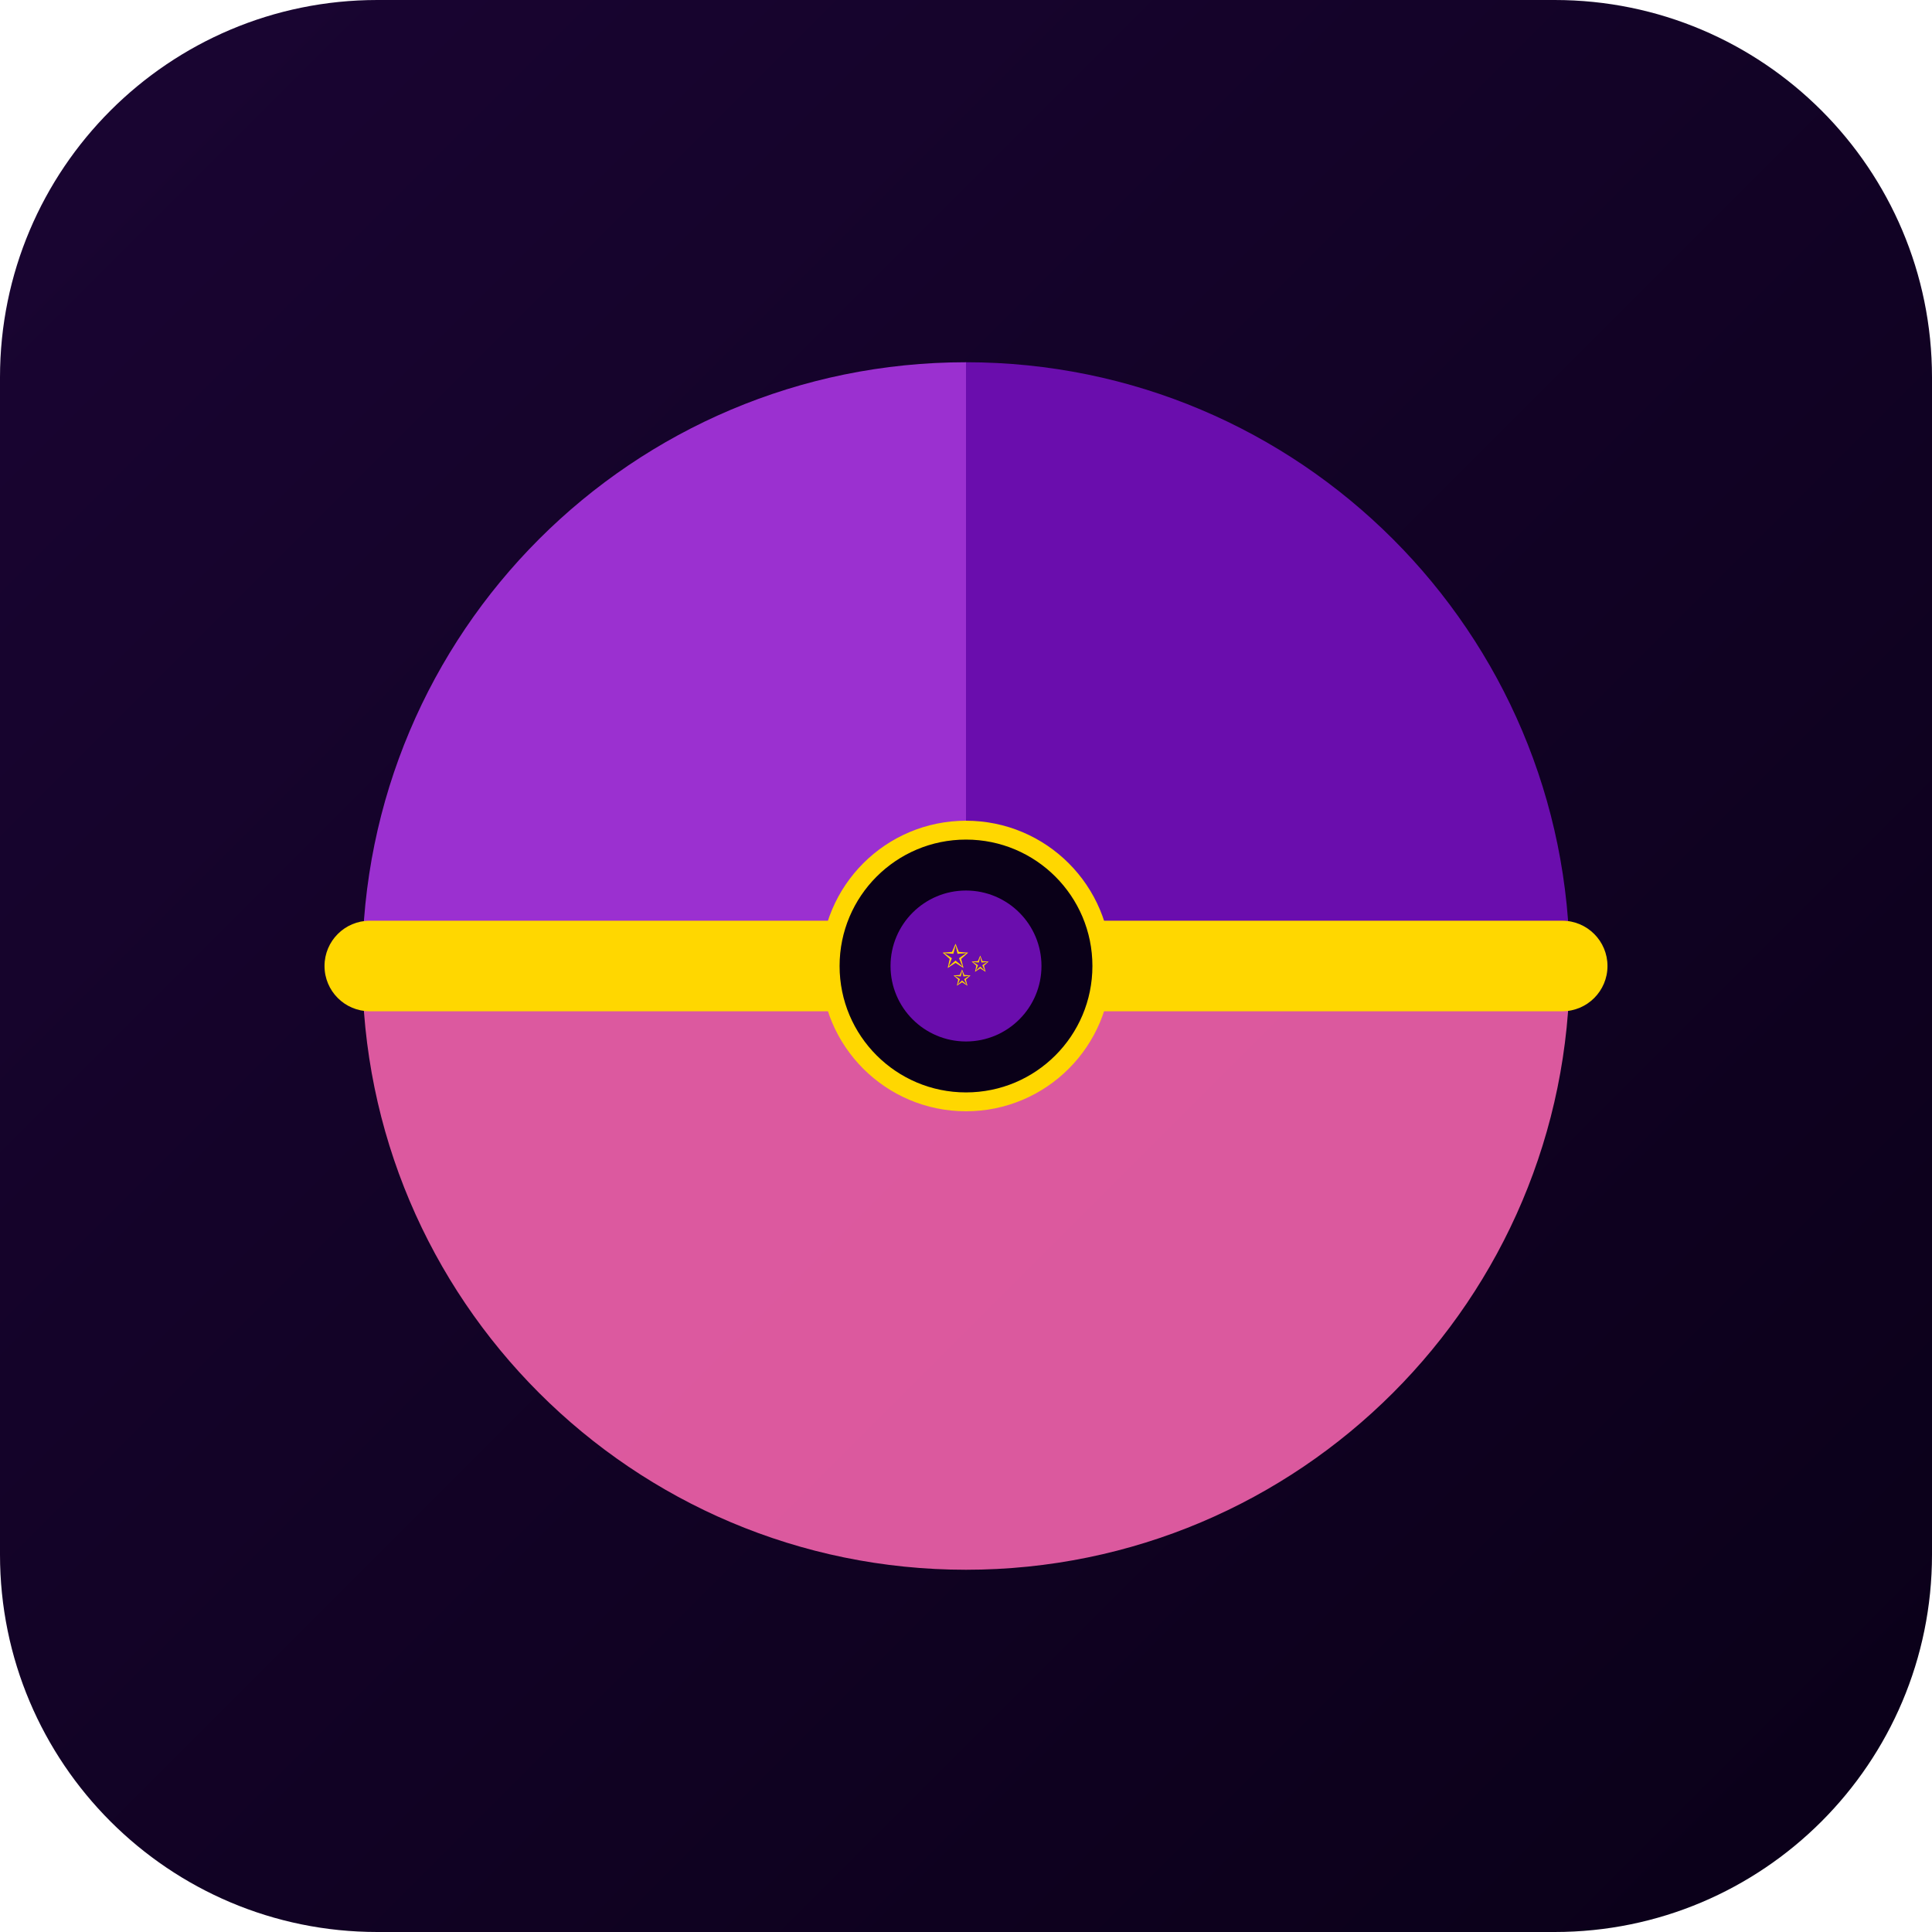
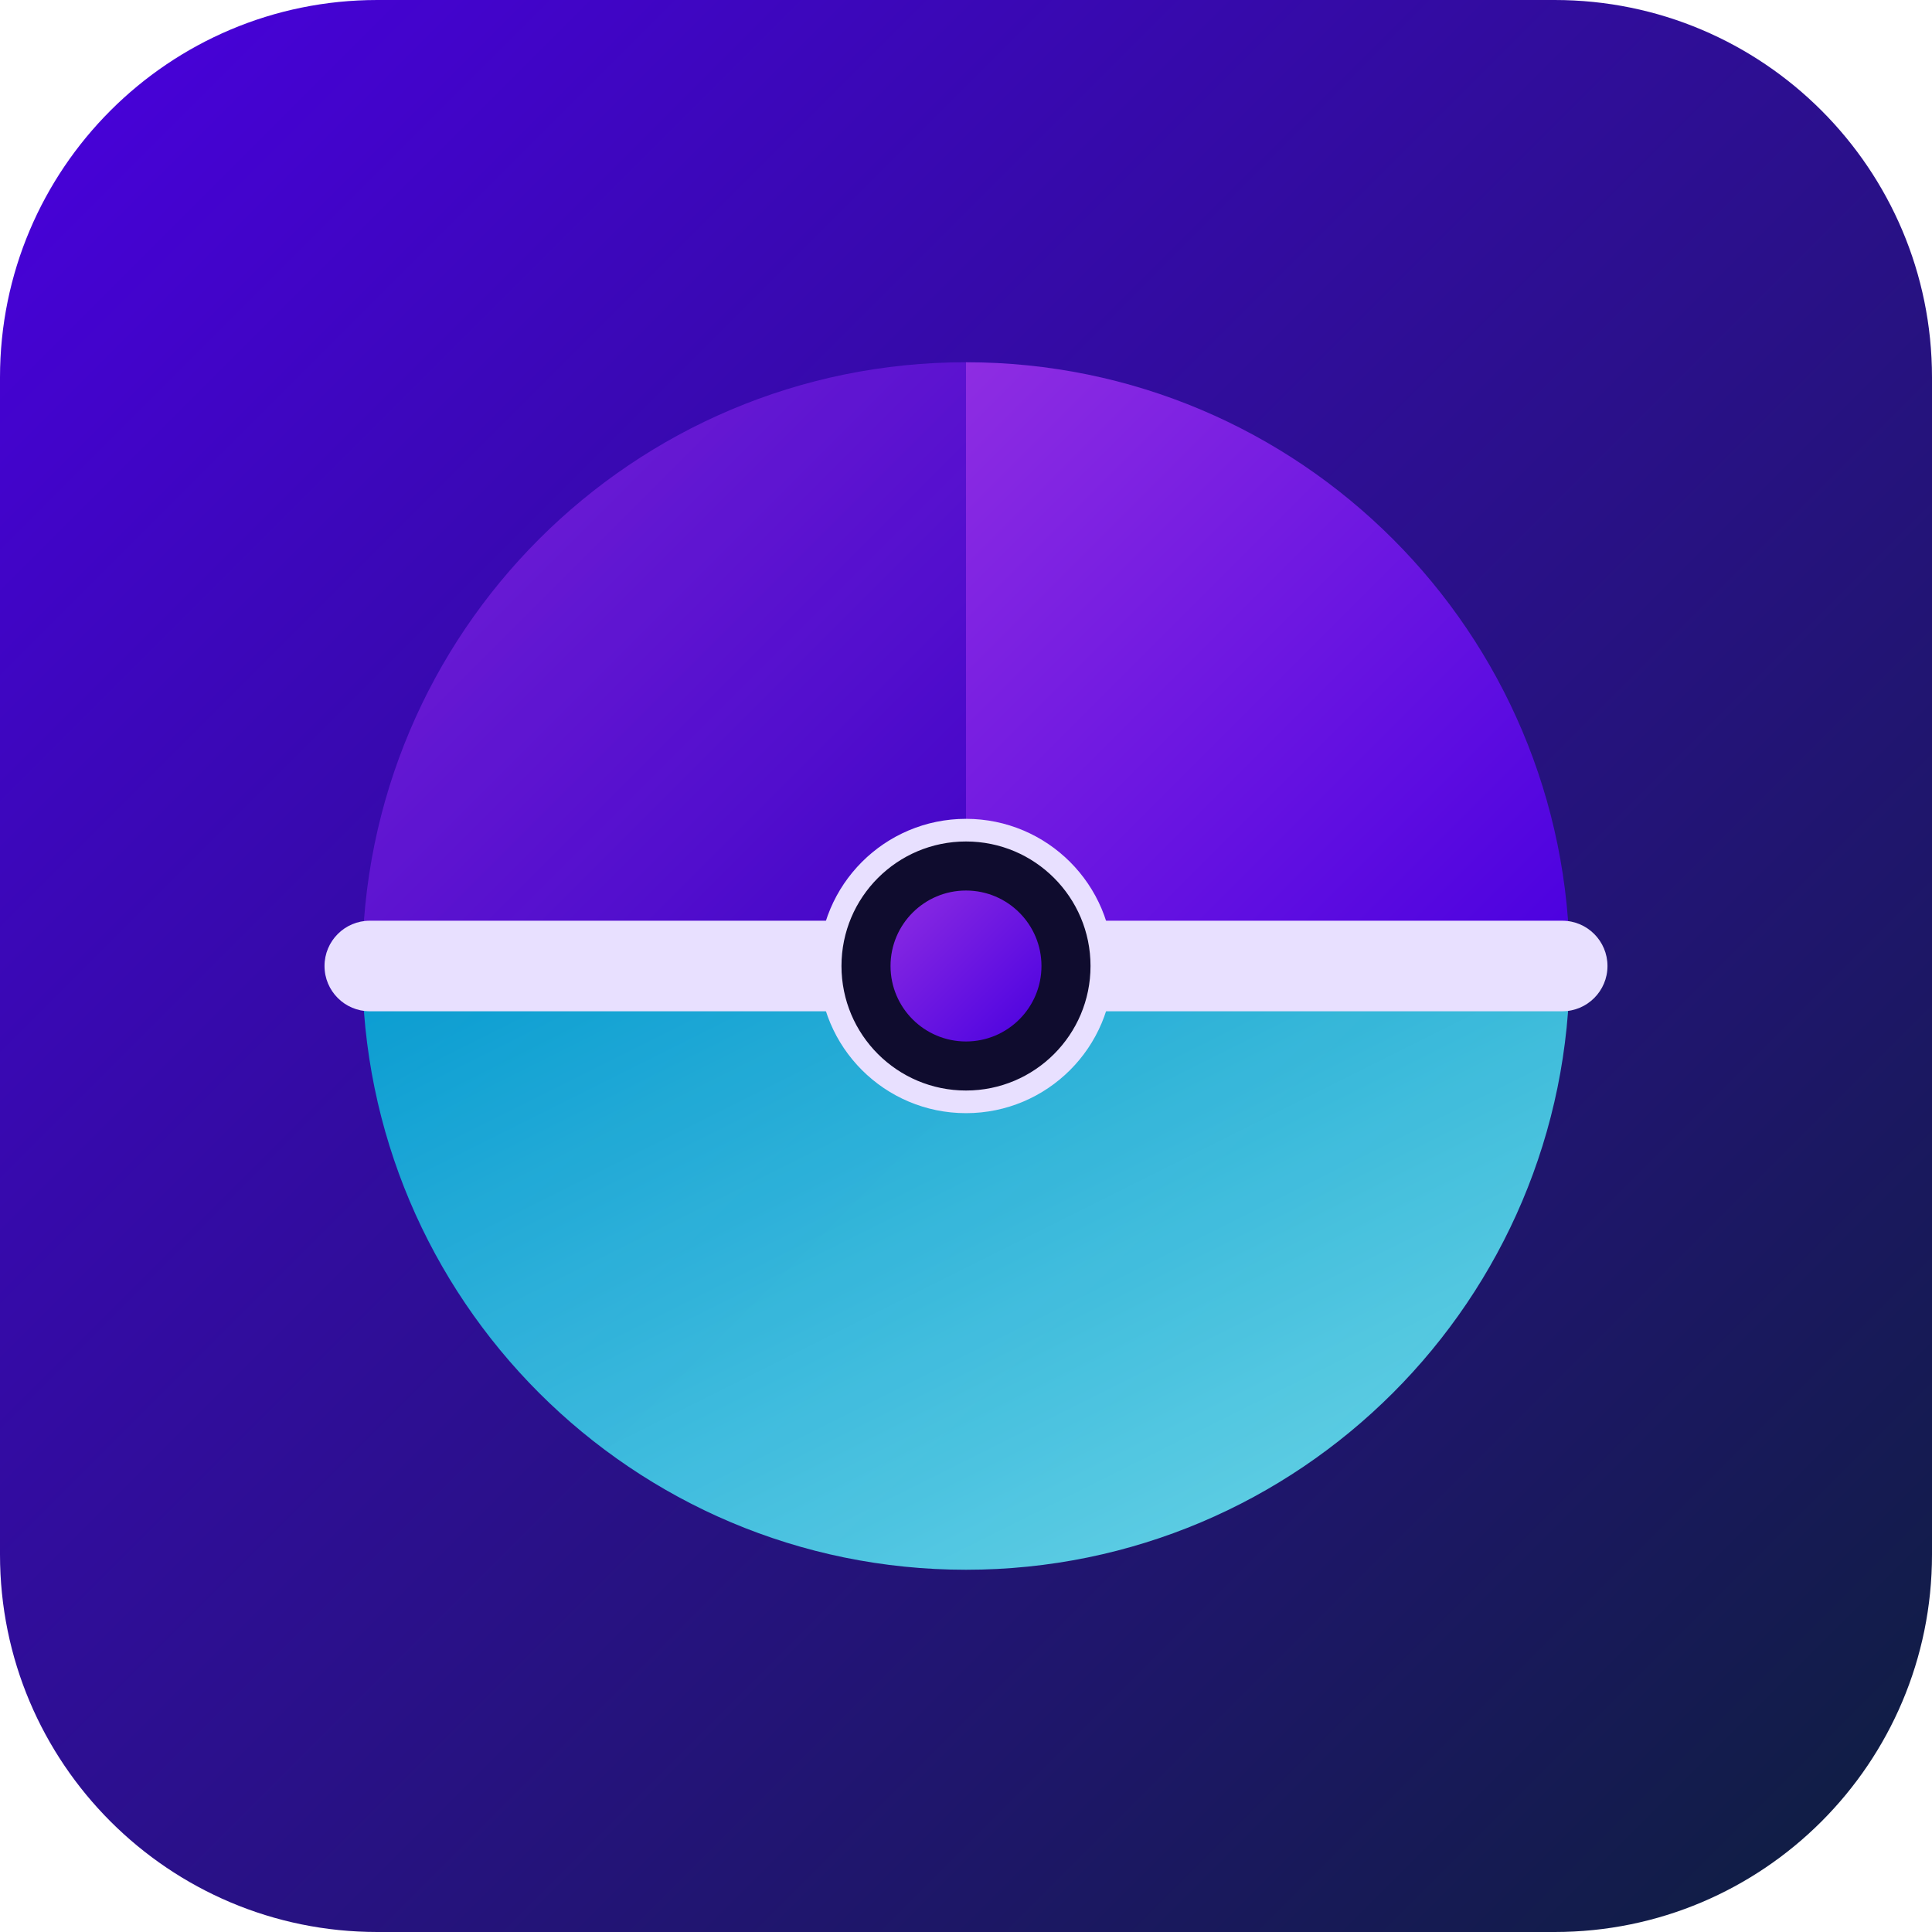
<svg xmlns="http://www.w3.org/2000/svg" viewBox="0 0 512 512">
  <defs>
    <linearGradient id="bg" x1="0%" y1="0%" x2="100%" y2="100%">
-       <stop offset="0%" style="stop-color:#1a0533" />
-       <stop offset="100%" style="stop-color:#0a0018" />
+       <stop offset="0%" style="stop-color:#4a00e0" />
+       <stop offset="100%" style="stop-color:#0d1f3c" />
+     </linearGradient>
+     <linearGradient id="top" x1="0%" y1="0%" x2="100%" y2="100%">
+       <stop offset="0%" style="stop-color:#8e2de2" />
+       <stop offset="100%" style="stop-color:#4a00e0" />
+     </linearGradient>
+     <linearGradient id="bot" x1="0%" y1="0%" x2="100%" y2="100%">
+       <stop offset="0%" style="stop-color:#00b4d8" />
+       <stop offset="100%" style="stop-color:#7df9ff" />
    </linearGradient>
  </defs>
  <rect width="512" height="512" rx="100" fill="url(#bg)" />
-   <path d="M256 96 A160 160 0 0 1 416 256 L256 256Z" fill="#6a0dad" />
-   <path d="M256 96 A160 160 0 0 0 96 256 L256 256Z" fill="#9b30d0" />
-   <path d="M96 256 A160 160 0 0 0 416 256 L256 256Z" fill="#ff69b4" opacity=".85" />
-   <rect x="86" y="244" width="340" height="24" rx="12" fill="#ffd700" />
-   <circle cx="256" cy="256" r="36" fill="#0a0018" stroke="#ffd700" stroke-width="5" />
-   <circle cx="256" cy="256" r="20" fill="#6a0dad" />
-   <text x="256" y="261" text-anchor="middle" font-size="16" fill="#ffd700">✨</text>
+   <path d="M 256 96 A 160 160 0 0 1 416 256 L 256 256 Z" fill="url(#top)" />
+   <path d="M 256 96 A 160 160 0 0 0 96 256 L 256 256 Z" fill="url(#top)" opacity="0.7" />
+   <path d="M 96 256 A 160 160 0 0 0 416 256 L 256 256 Z" fill="url(#bot)" opacity="0.85" />
+   <rect x="86" y="244" width="340" height="24" rx="12" fill="#e8e0ff" />
+   <circle cx="256" cy="256" r="36" fill="#0f0c2e" stroke="#e8e0ff" stroke-width="6" />
+   <circle cx="256" cy="256" r="20" fill="url(#top)" />
</svg>
